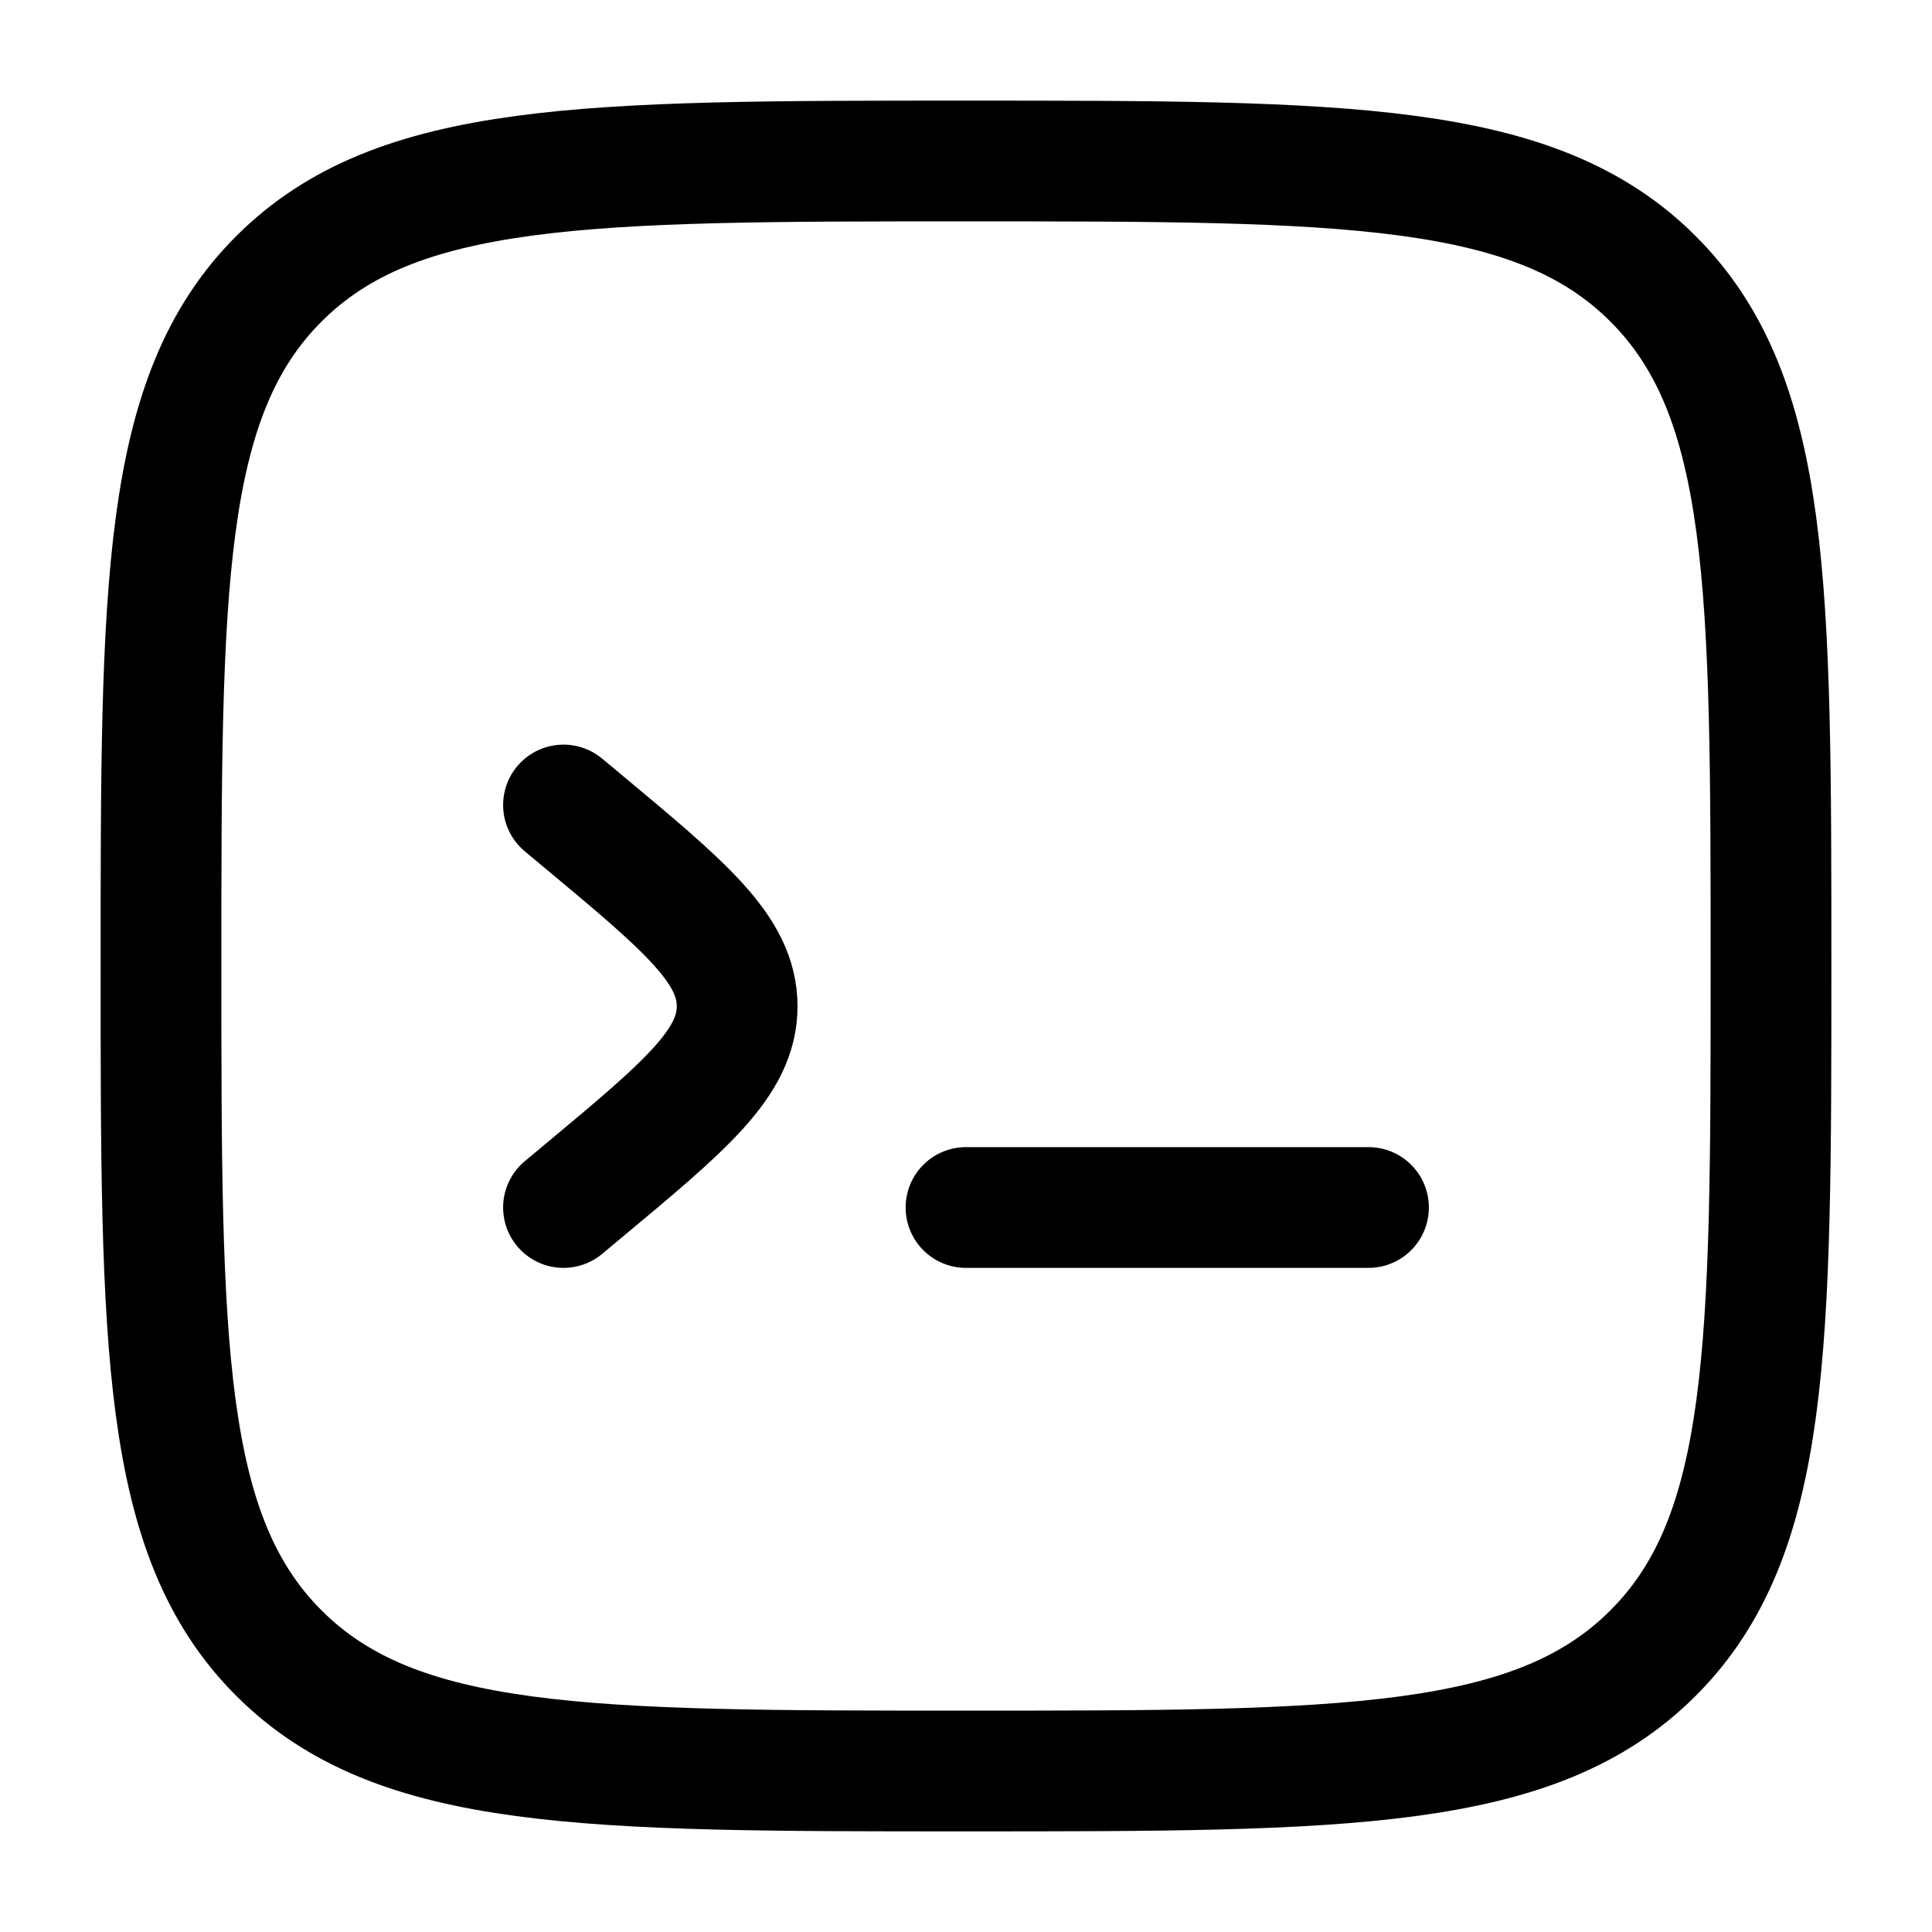
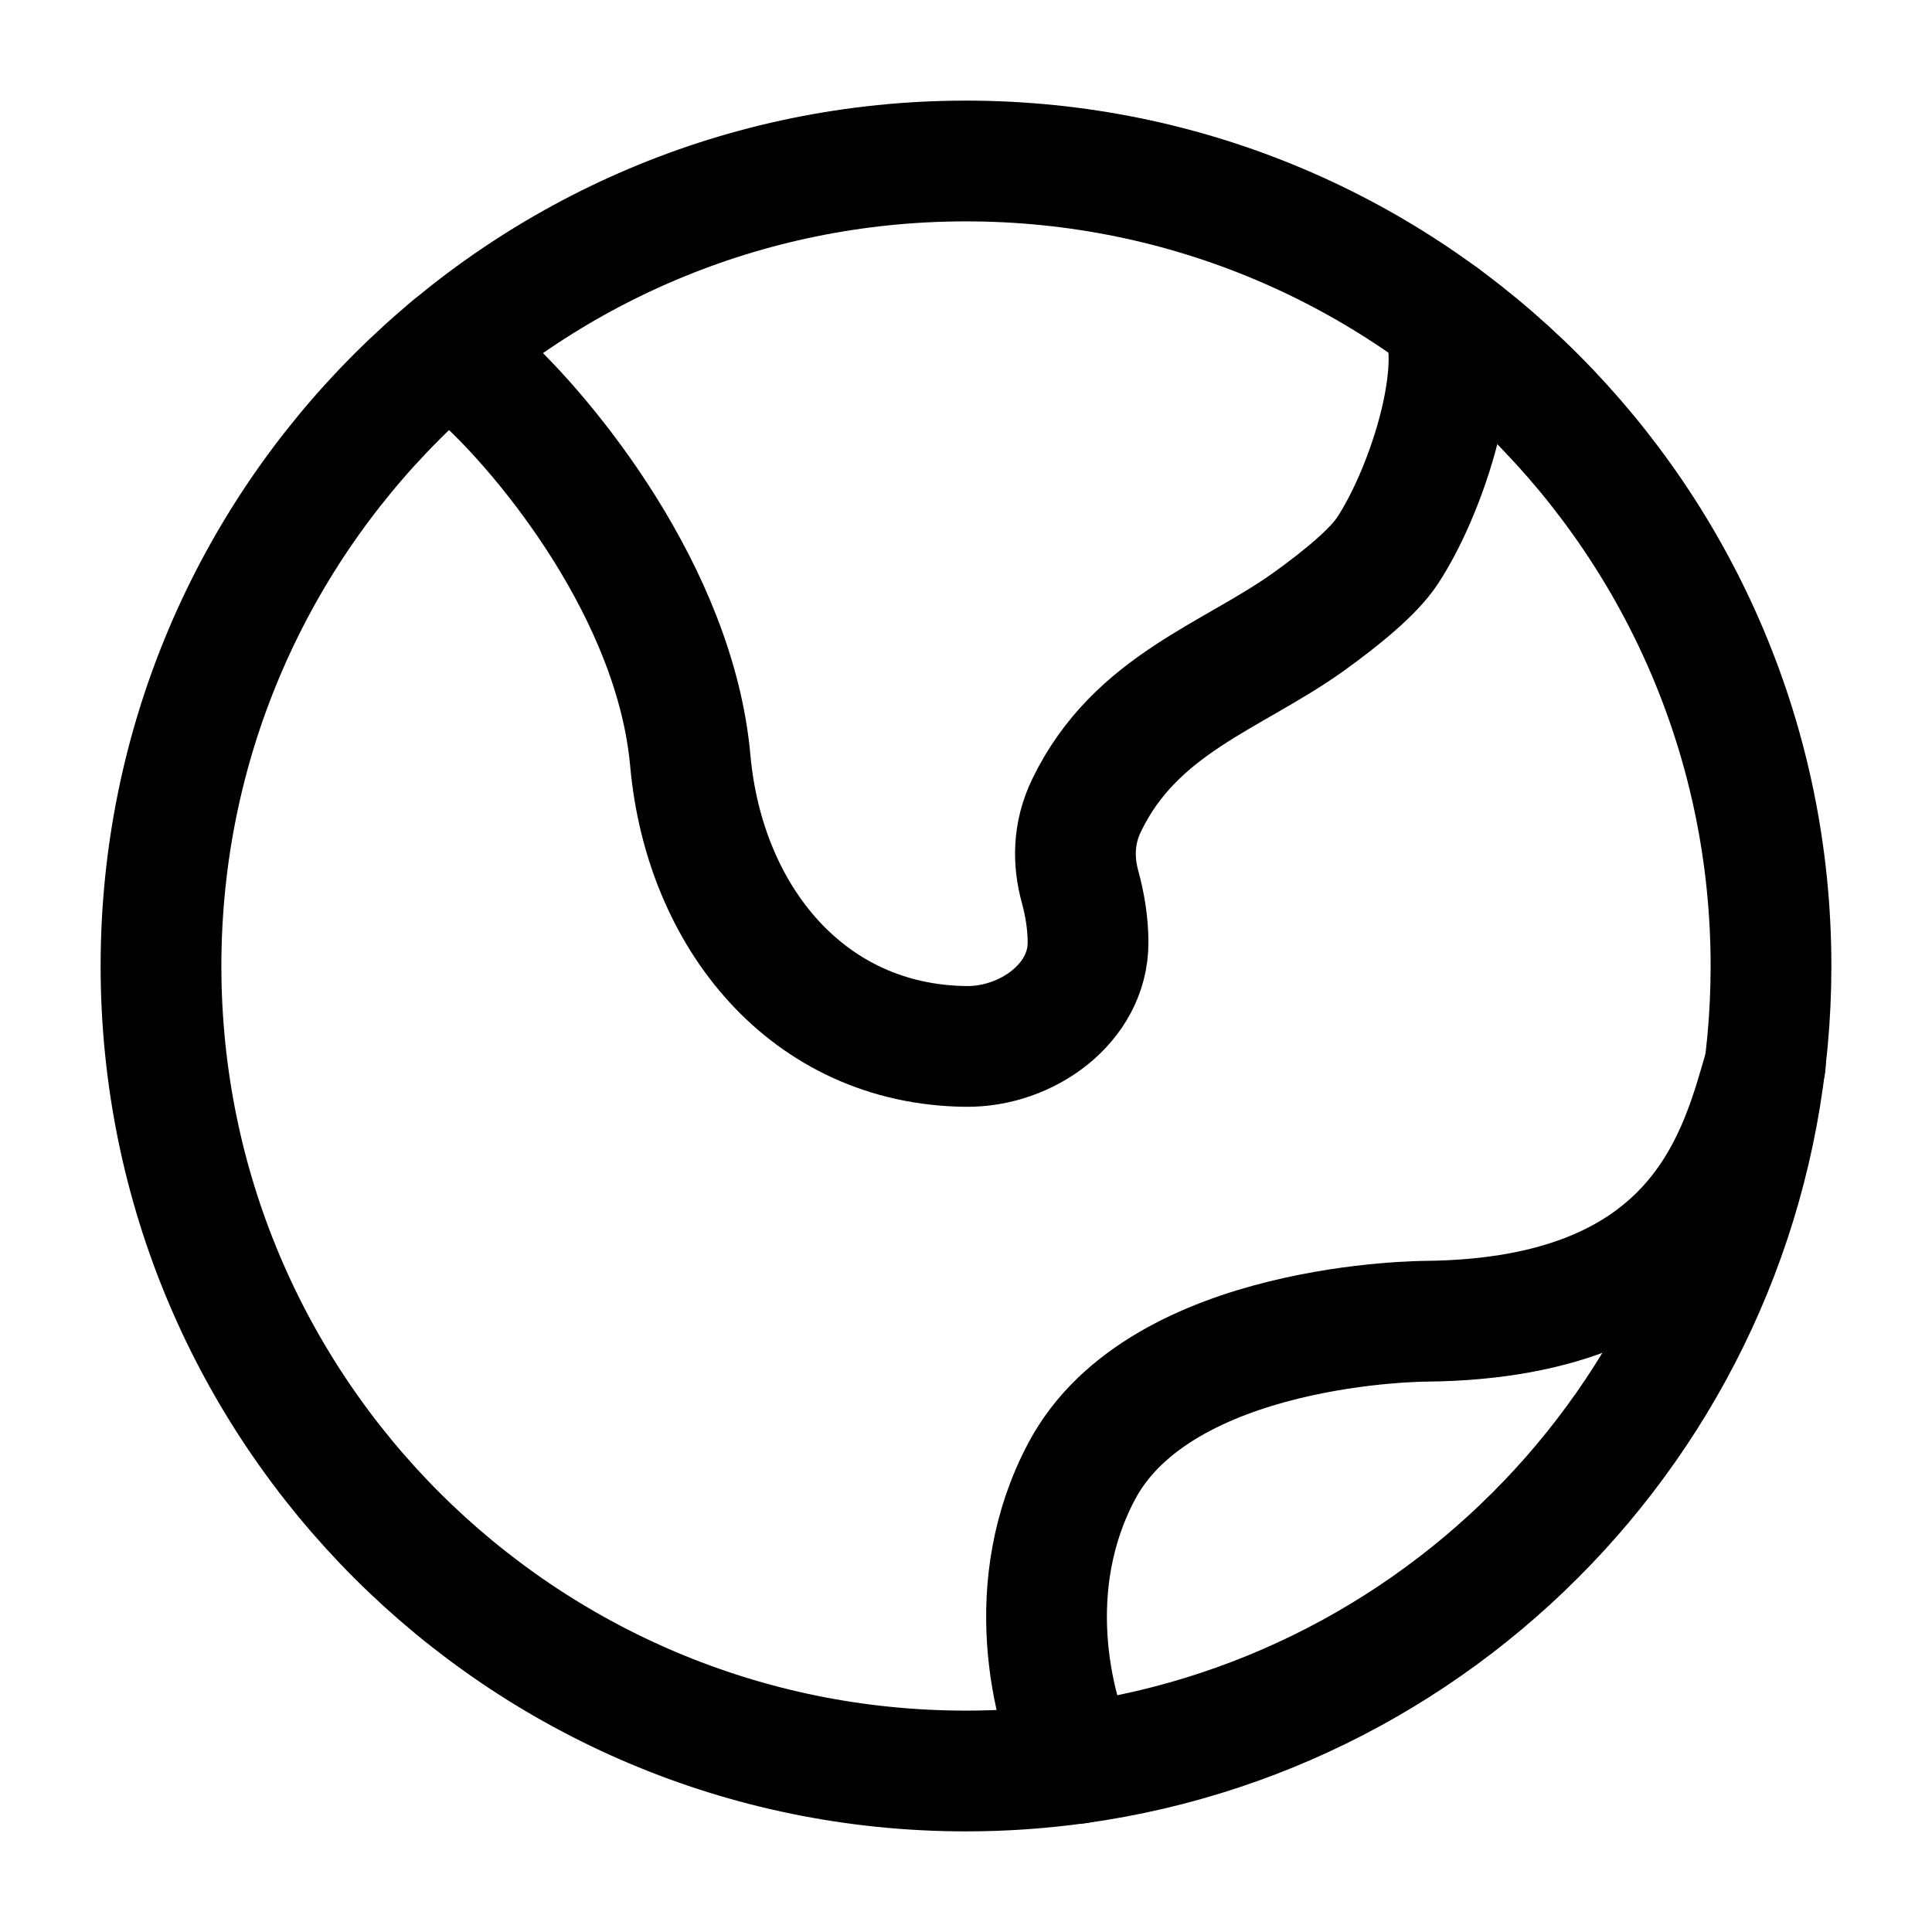
- <svg xmlns="http://www.w3.org/2000/svg" width="24" height="24" viewBox="0 0 24 24" fill="none" stroke-width="1.5">
-   <path d="M2 12C2 7.286 2 4.929 3.464 3.464C4.929 2 7.286 2 12 2C16.714 2 19.071 2 20.535 3.464C22 4.929 22 7.286 22 12C22 16.714 22 19.071 20.535 20.535C19.071 22 16.714 22 12 22C7.286 22 4.929 22 3.464 20.535C2 19.071 2 16.714 2 12Z" stroke="currentColor" />
-   <path d="M17 15H14.5H12" stroke="currentColor" stroke-linecap="round" />
-   <path d="M7 10L7.234 10.195C8.516 11.263 9.157 11.797 9.157 12.5C9.157 13.203 8.516 13.737 7.234 14.805L7 15" stroke="currentColor" stroke-linecap="round" />
+ <svg xmlns="http://www.w3.org/2000/svg" width="24" height="24" viewBox="0 0 24 24" fill="none" stroke-width="1.5" class="solar solar-earth-linear">
+   <path d="M22 12C22 17.052 18.254 21.229 13.389 21.904C12.935 21.967 12.471 22 12 22C6.477 22 2 17.523 2 12C2 6.477 6.477 2 12 2C17.523 2 22 6.477 22 12Z" stroke="currentColor" stroke-linecap="round" />
+   <path d="M17.905 3.929L17.938 4C18.172 4.71 17.703 6.131 17.235 6.842C17.066 7.099 16.681 7.418 16.26 7.721C15.309 8.404 14.11 8.742 13.5 10C13.325 10.359 13.333 10.71 13.417 11.016C13.477 11.235 13.516 11.474 13.516 11.707C13.518 12.462 12.755 13.008 12 12.999C10.036 12.978 8.75 11.395 8.575 9.447C8.387 7.363 6.78 5.421 6 4.71L5.597 4.319" stroke="currentColor" stroke-linecap="round" />
+   <path d="M21.929 13.223C21.619 14.27 21.17 16.377 17.718 16.413C17.718 16.413 14.425 16.413 13.437 18.276C12.684 19.694 13.066 21.225 13.389 21.904" stroke="currentColor" stroke-linecap="round" />
</svg>
